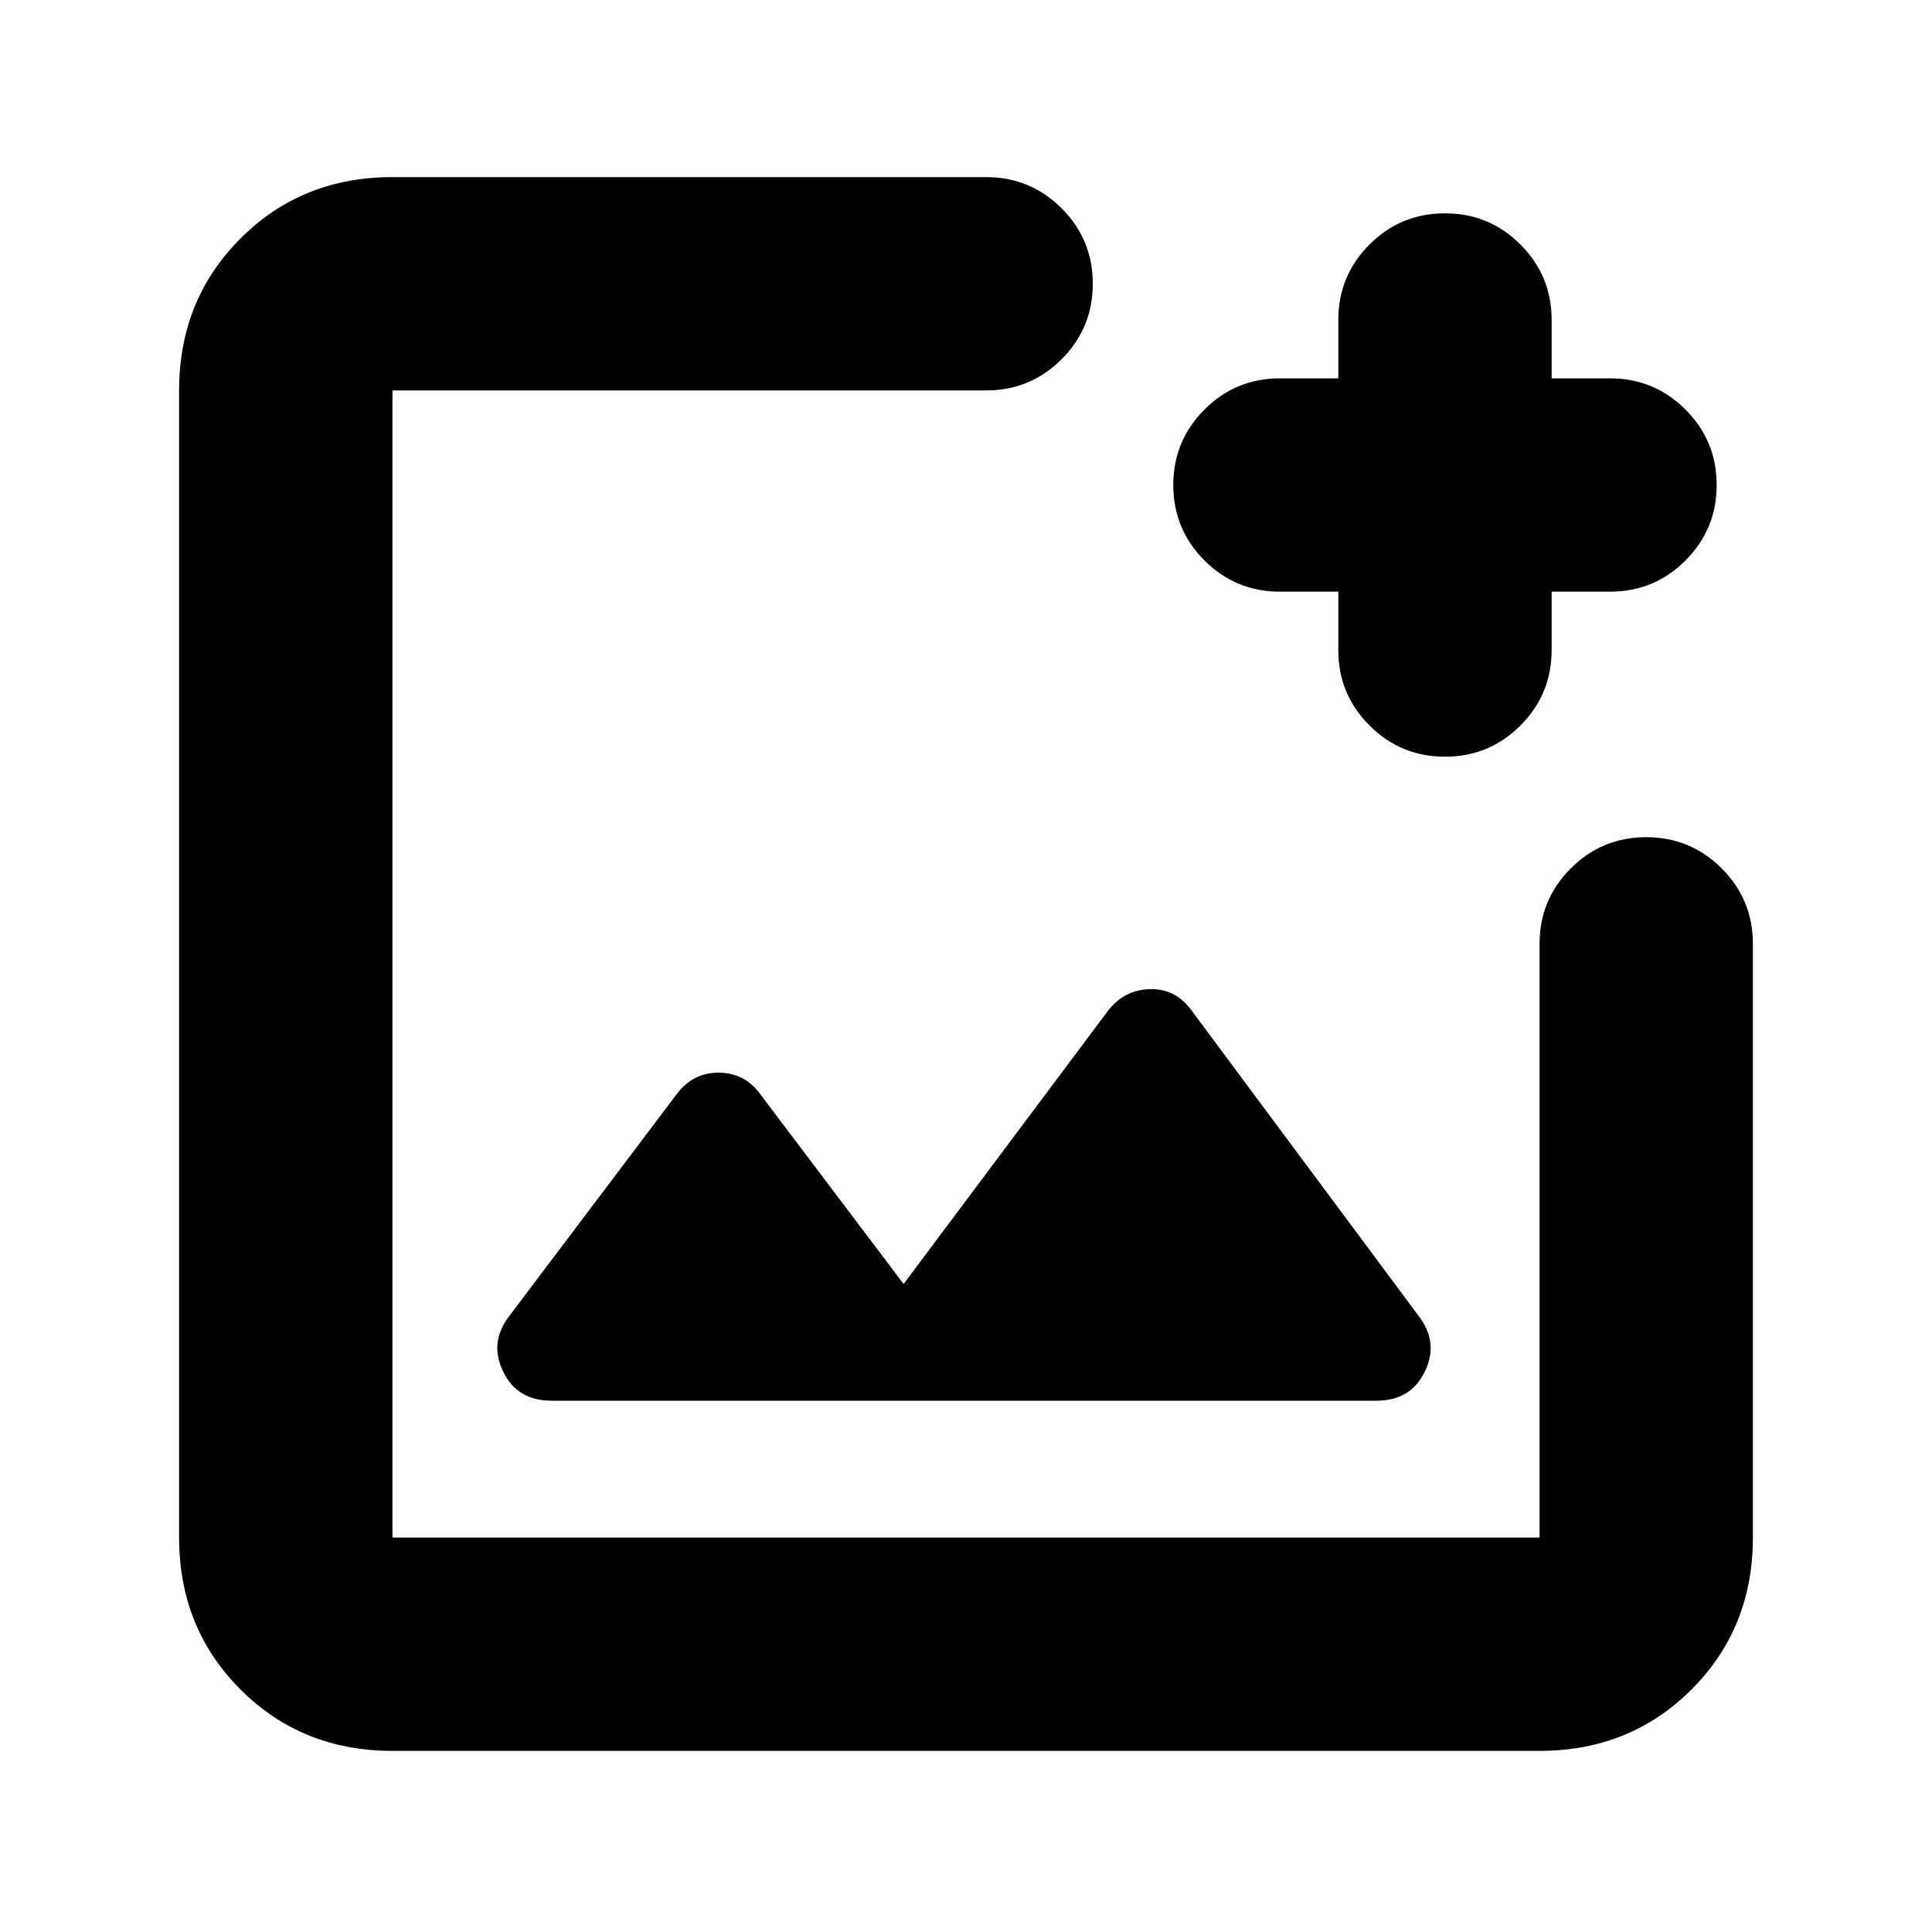
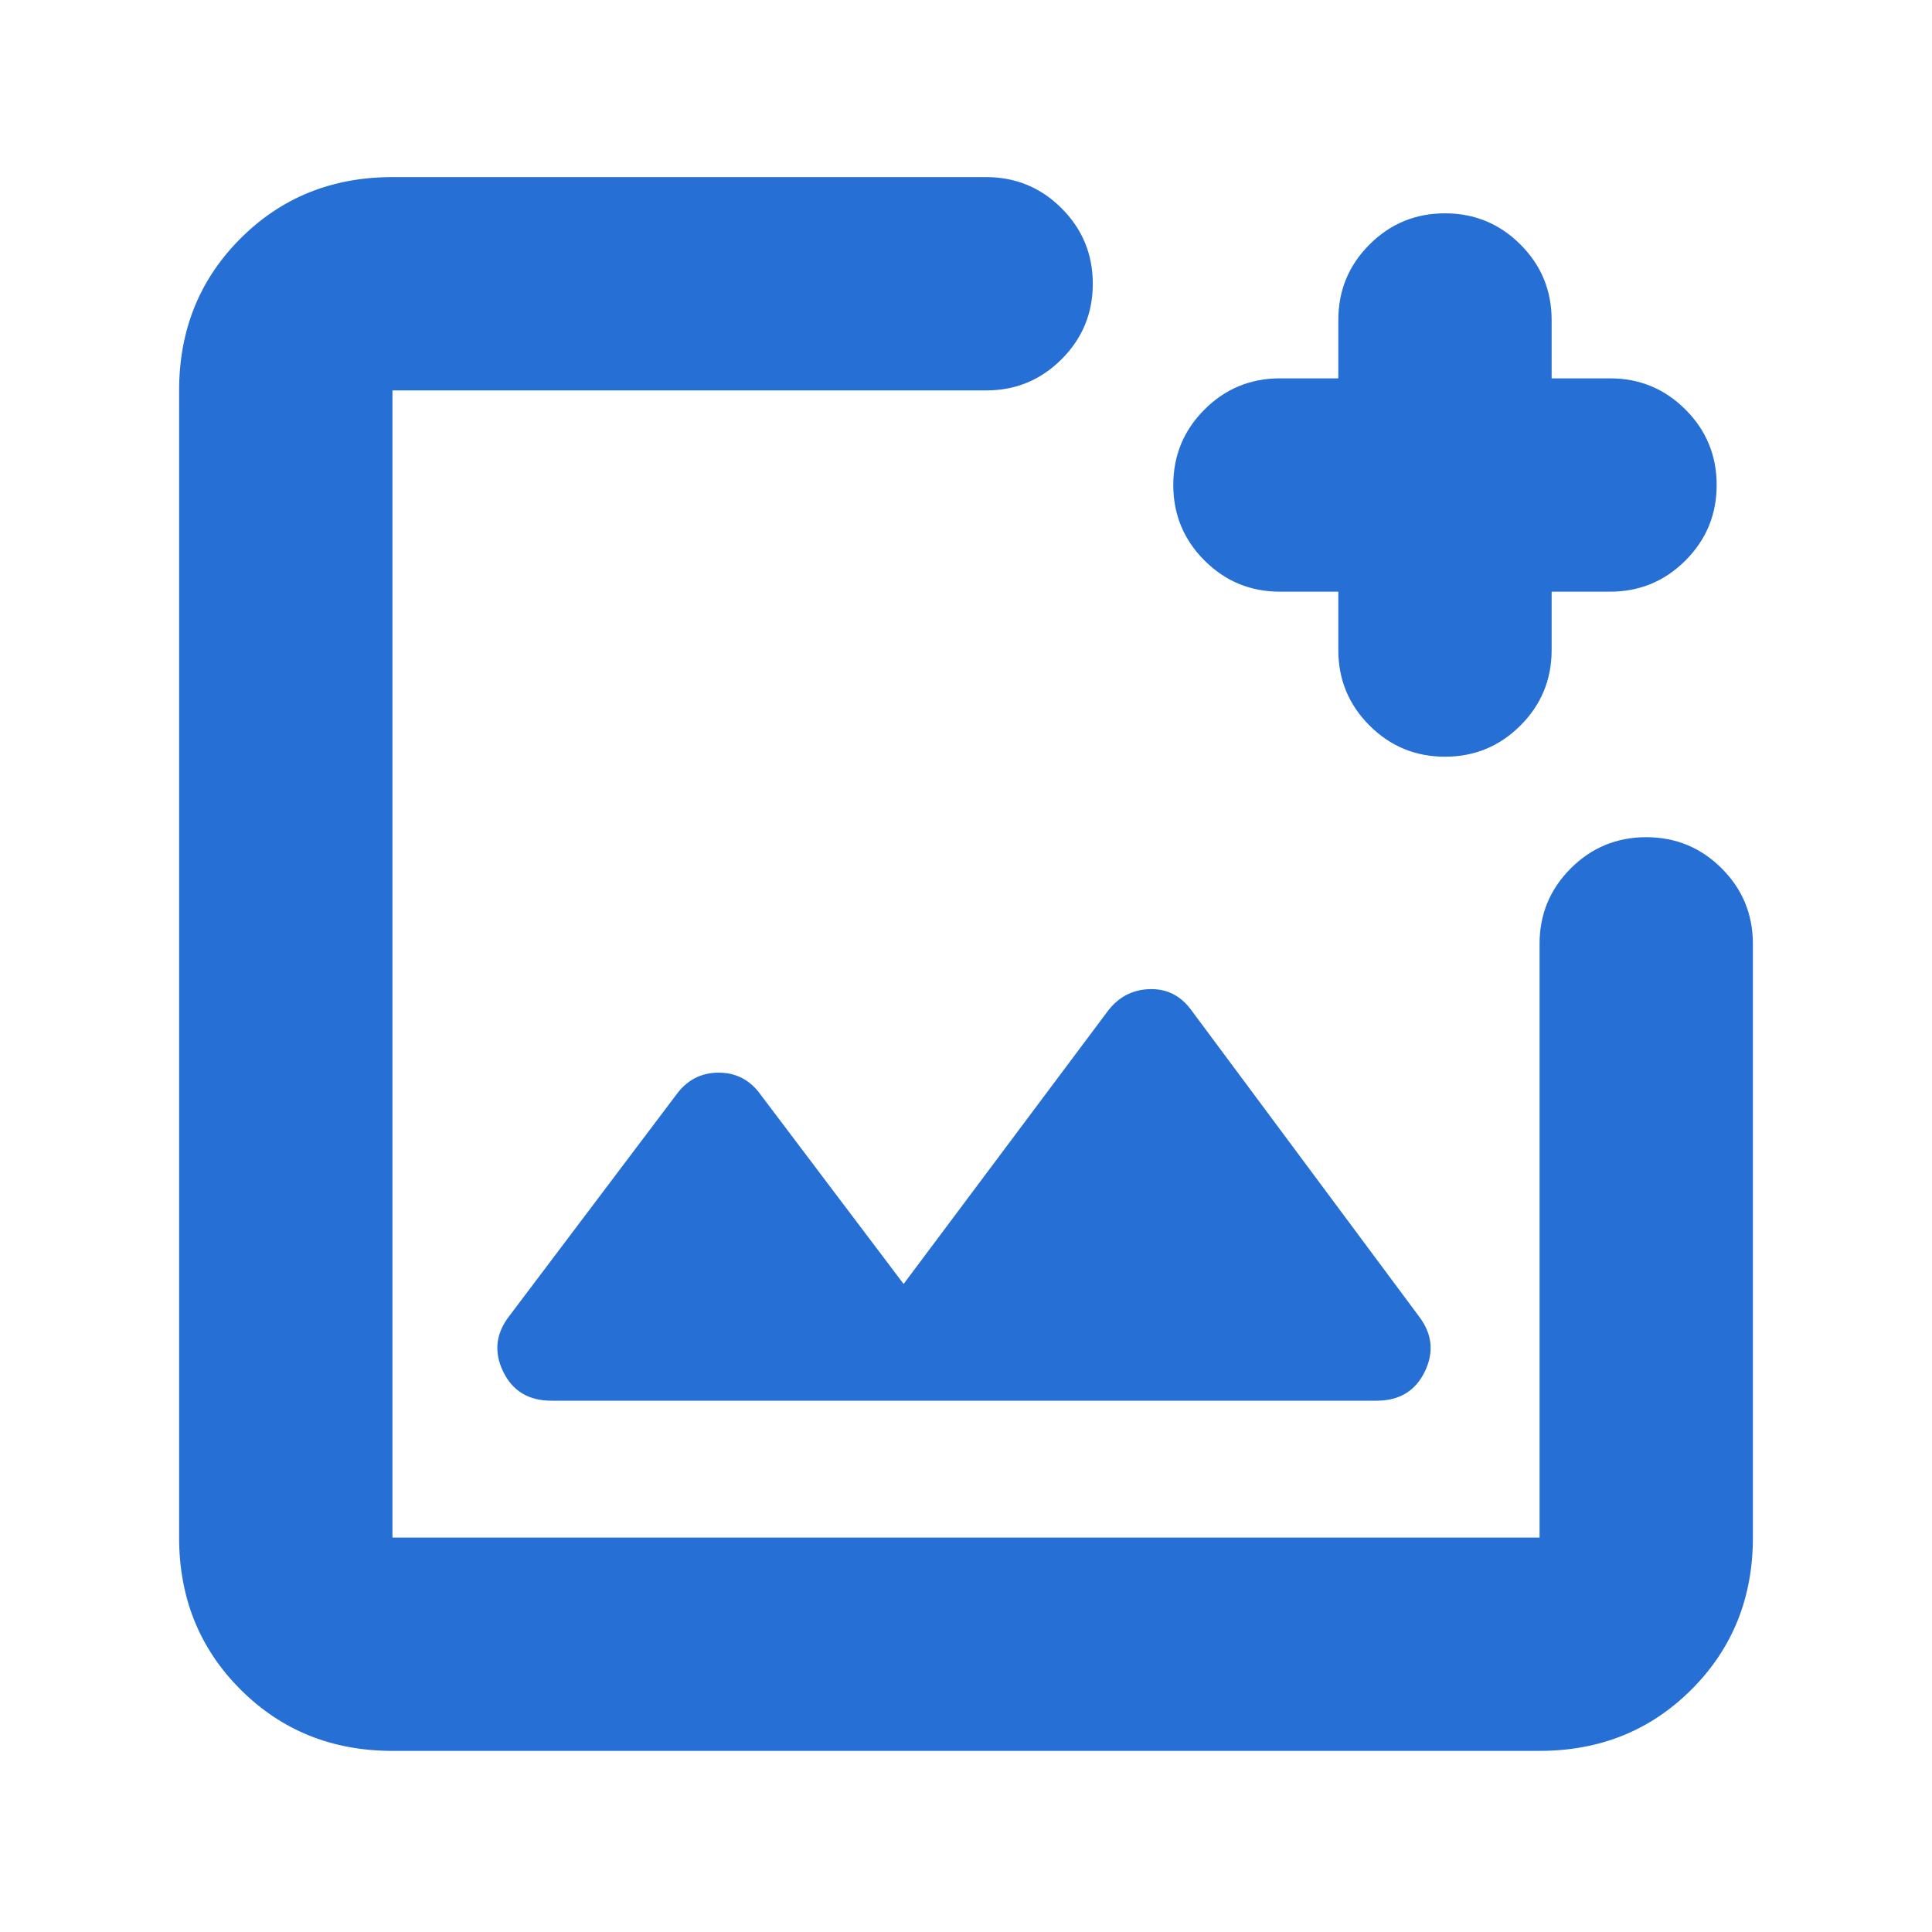
<svg xmlns="http://www.w3.org/2000/svg" height="24" viewBox="0 -960 960 960" width="24">
-   <path d="M195-90q-45 0-75.5-30.5T89-196v-570q0-45 30.5-75.5T195-872h295q22 0 37.5 15.5T543-819q0 22-15.5 37.5T490-766H195v570h570v-295q0-22 15.5-37.5T818-544q22 0 37.5 15.5T871-491v295q0 45-30.5 75.5T765-90H195Zm470-576h-29q-22 0-37.5-15.5T583-719q0-22 15.5-37.5T636-772h29v-29q0-22 15.5-37.5T718-854q22 0 37.5 15.5T771-801v29h29q22 0 37.5 15.5T853-719q0 22-15.5 37.5T800-666h-29v29q0 22-15.5 37.5T718-584q-22 0-37.5-15.5T665-637v-29ZM449-322l-71-94q-7.846-11-20.923-11Q344-427 336-416l-83 110q-10 13-3 27.5t24 14.5h410q17 0 24-14.5t-3-27.5L592-458q-8-11-21-10.5T550-457L449-322Zm31-159Z" />
+   <path fill="#266fd5" d="M195-90q-45 0-75.5-30.5T89-196v-570q0-45 30.5-75.5T195-872h295q22 0 37.5 15.5T543-819q0 22-15.5 37.5T490-766H195v570h570v-295q0-22 15.5-37.5T818-544q22 0 37.5 15.5T871-491v295q0 45-30.5 75.5T765-90H195Zm470-576h-29q-22 0-37.5-15.5T583-719q0-22 15.5-37.5T636-772h29v-29q0-22 15.5-37.5T718-854q22 0 37.5 15.5T771-801v29h29q22 0 37.5 15.5T853-719q0 22-15.5 37.5T800-666h-29v29q0 22-15.5 37.5T718-584q-22 0-37.5-15.5T665-637v-29ZM449-322l-71-94q-7.846-11-20.923-11Q344-427 336-416l-83 110q-10 13-3 27.5t24 14.5h410q17 0 24-14.5t-3-27.5L592-458q-8-11-21-10.5T550-457L449-322Zm31-159Z" />
</svg>
